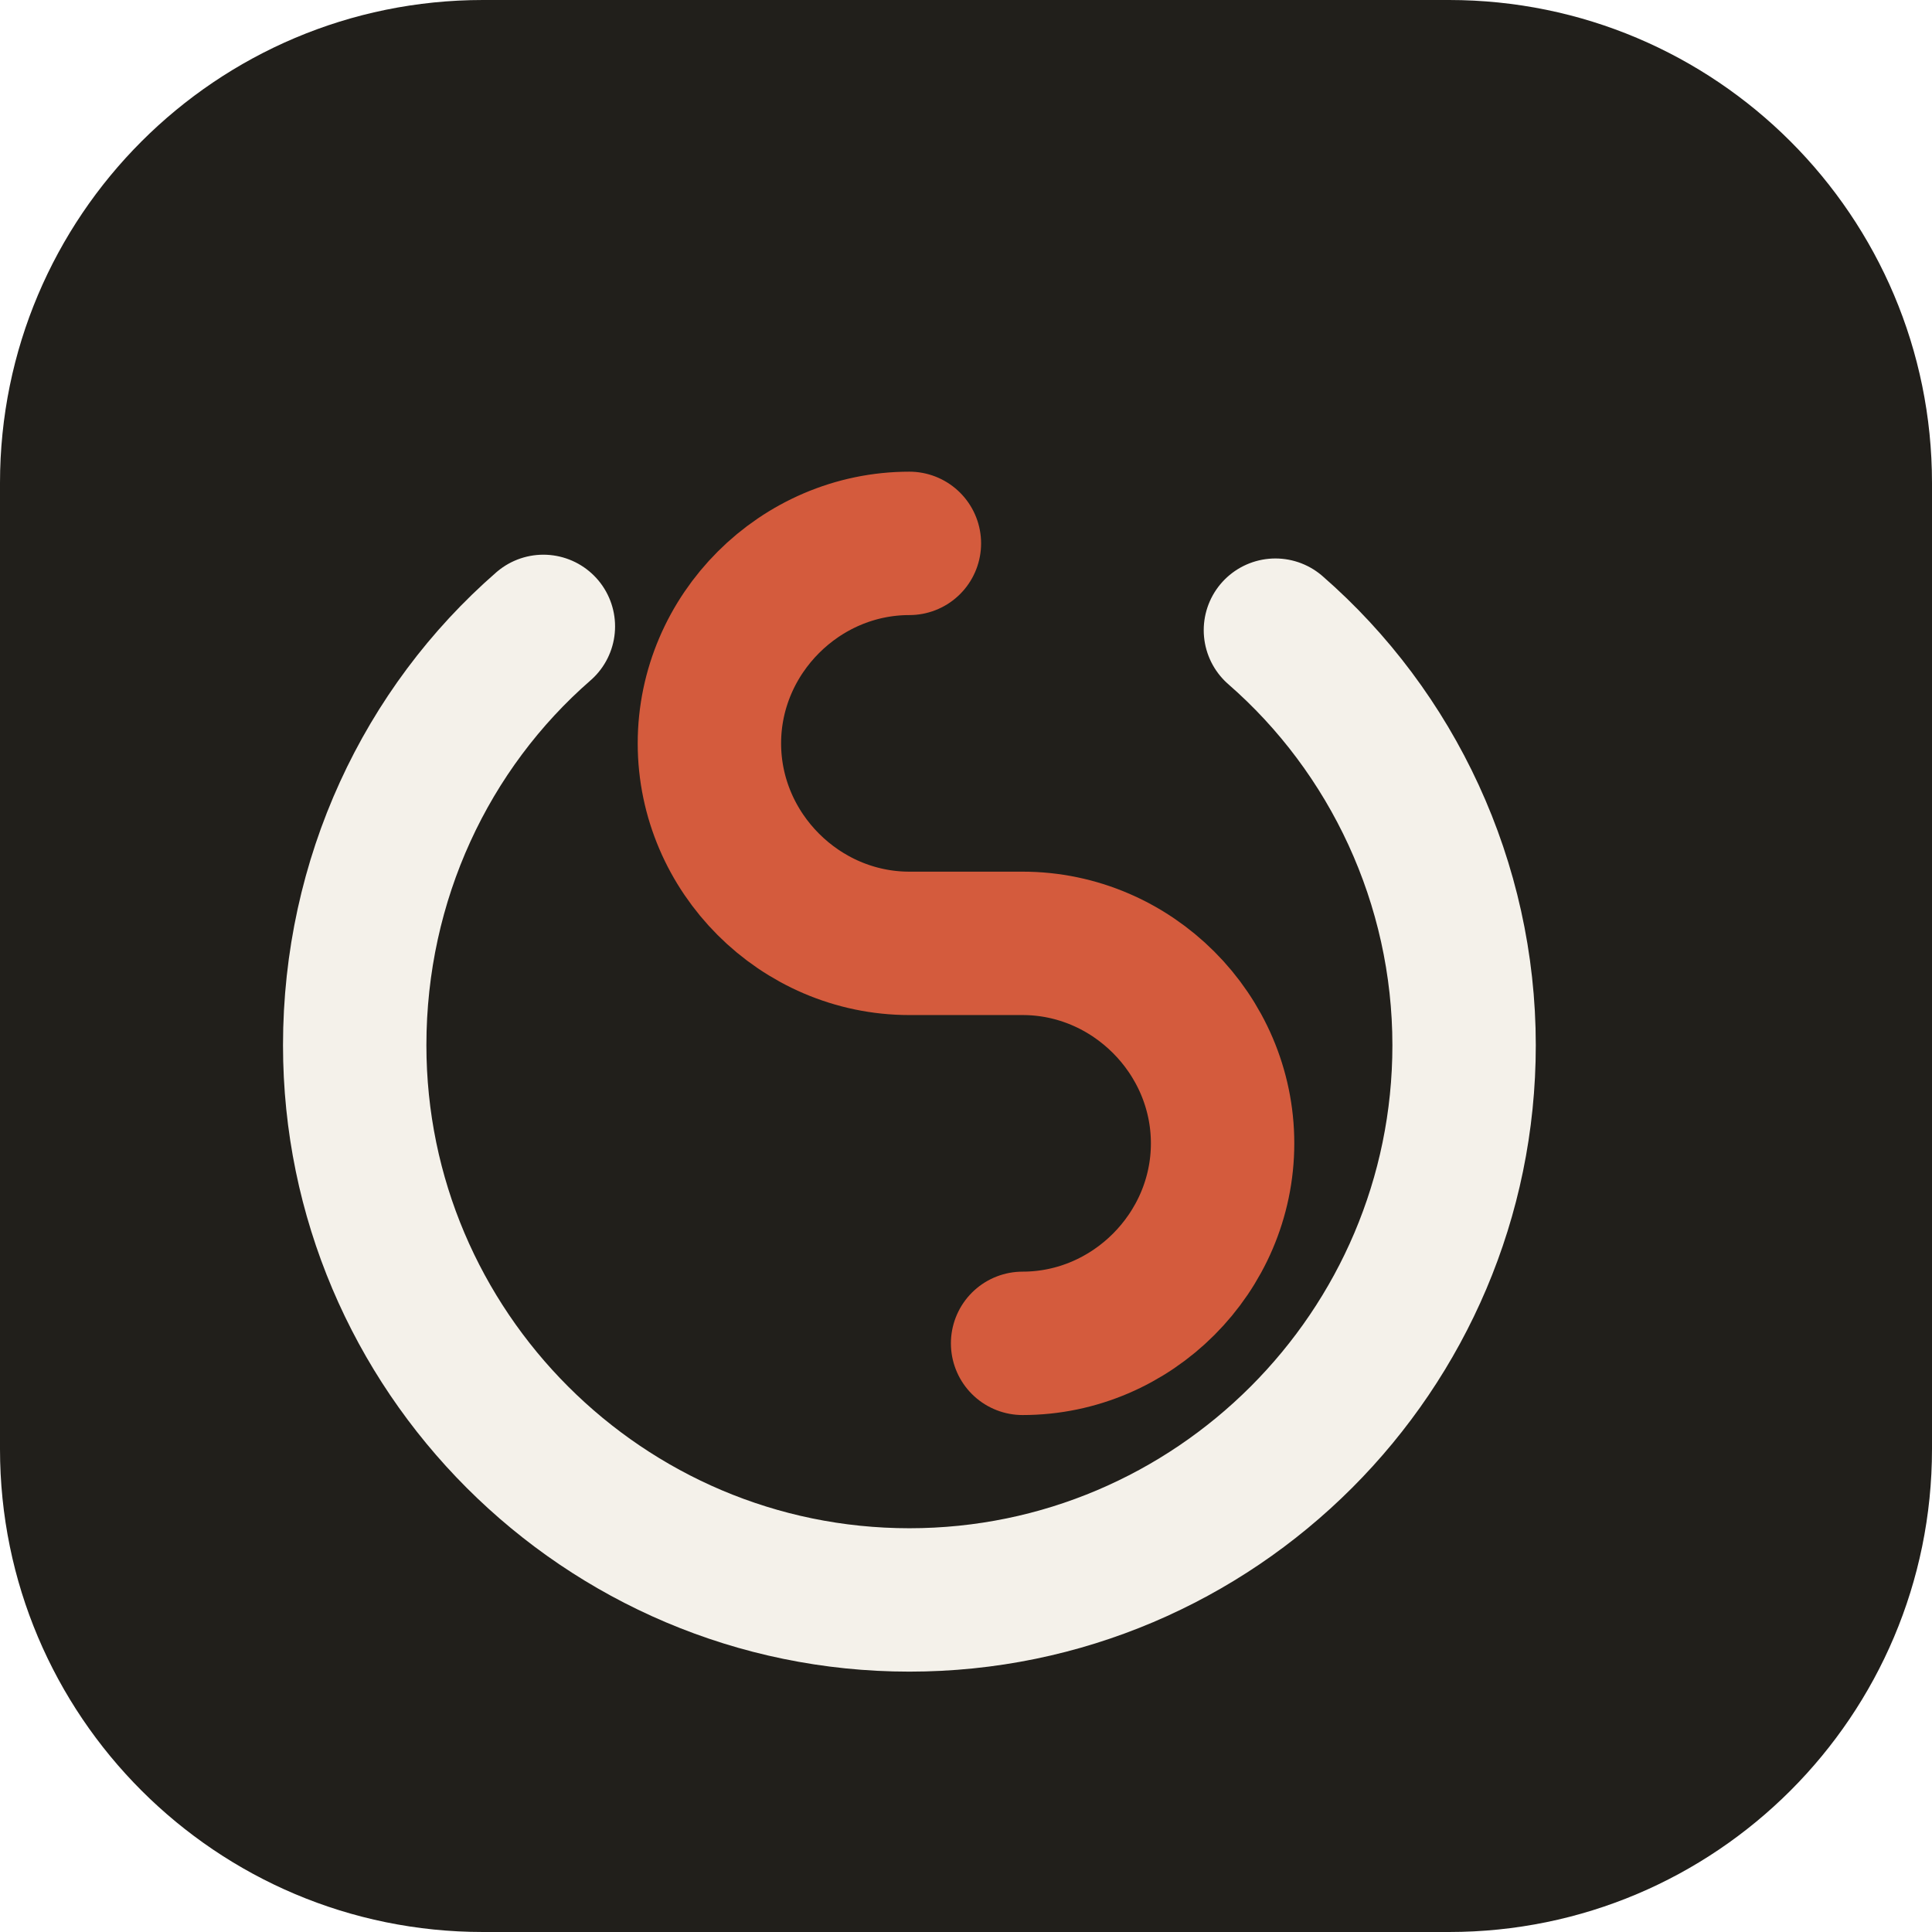
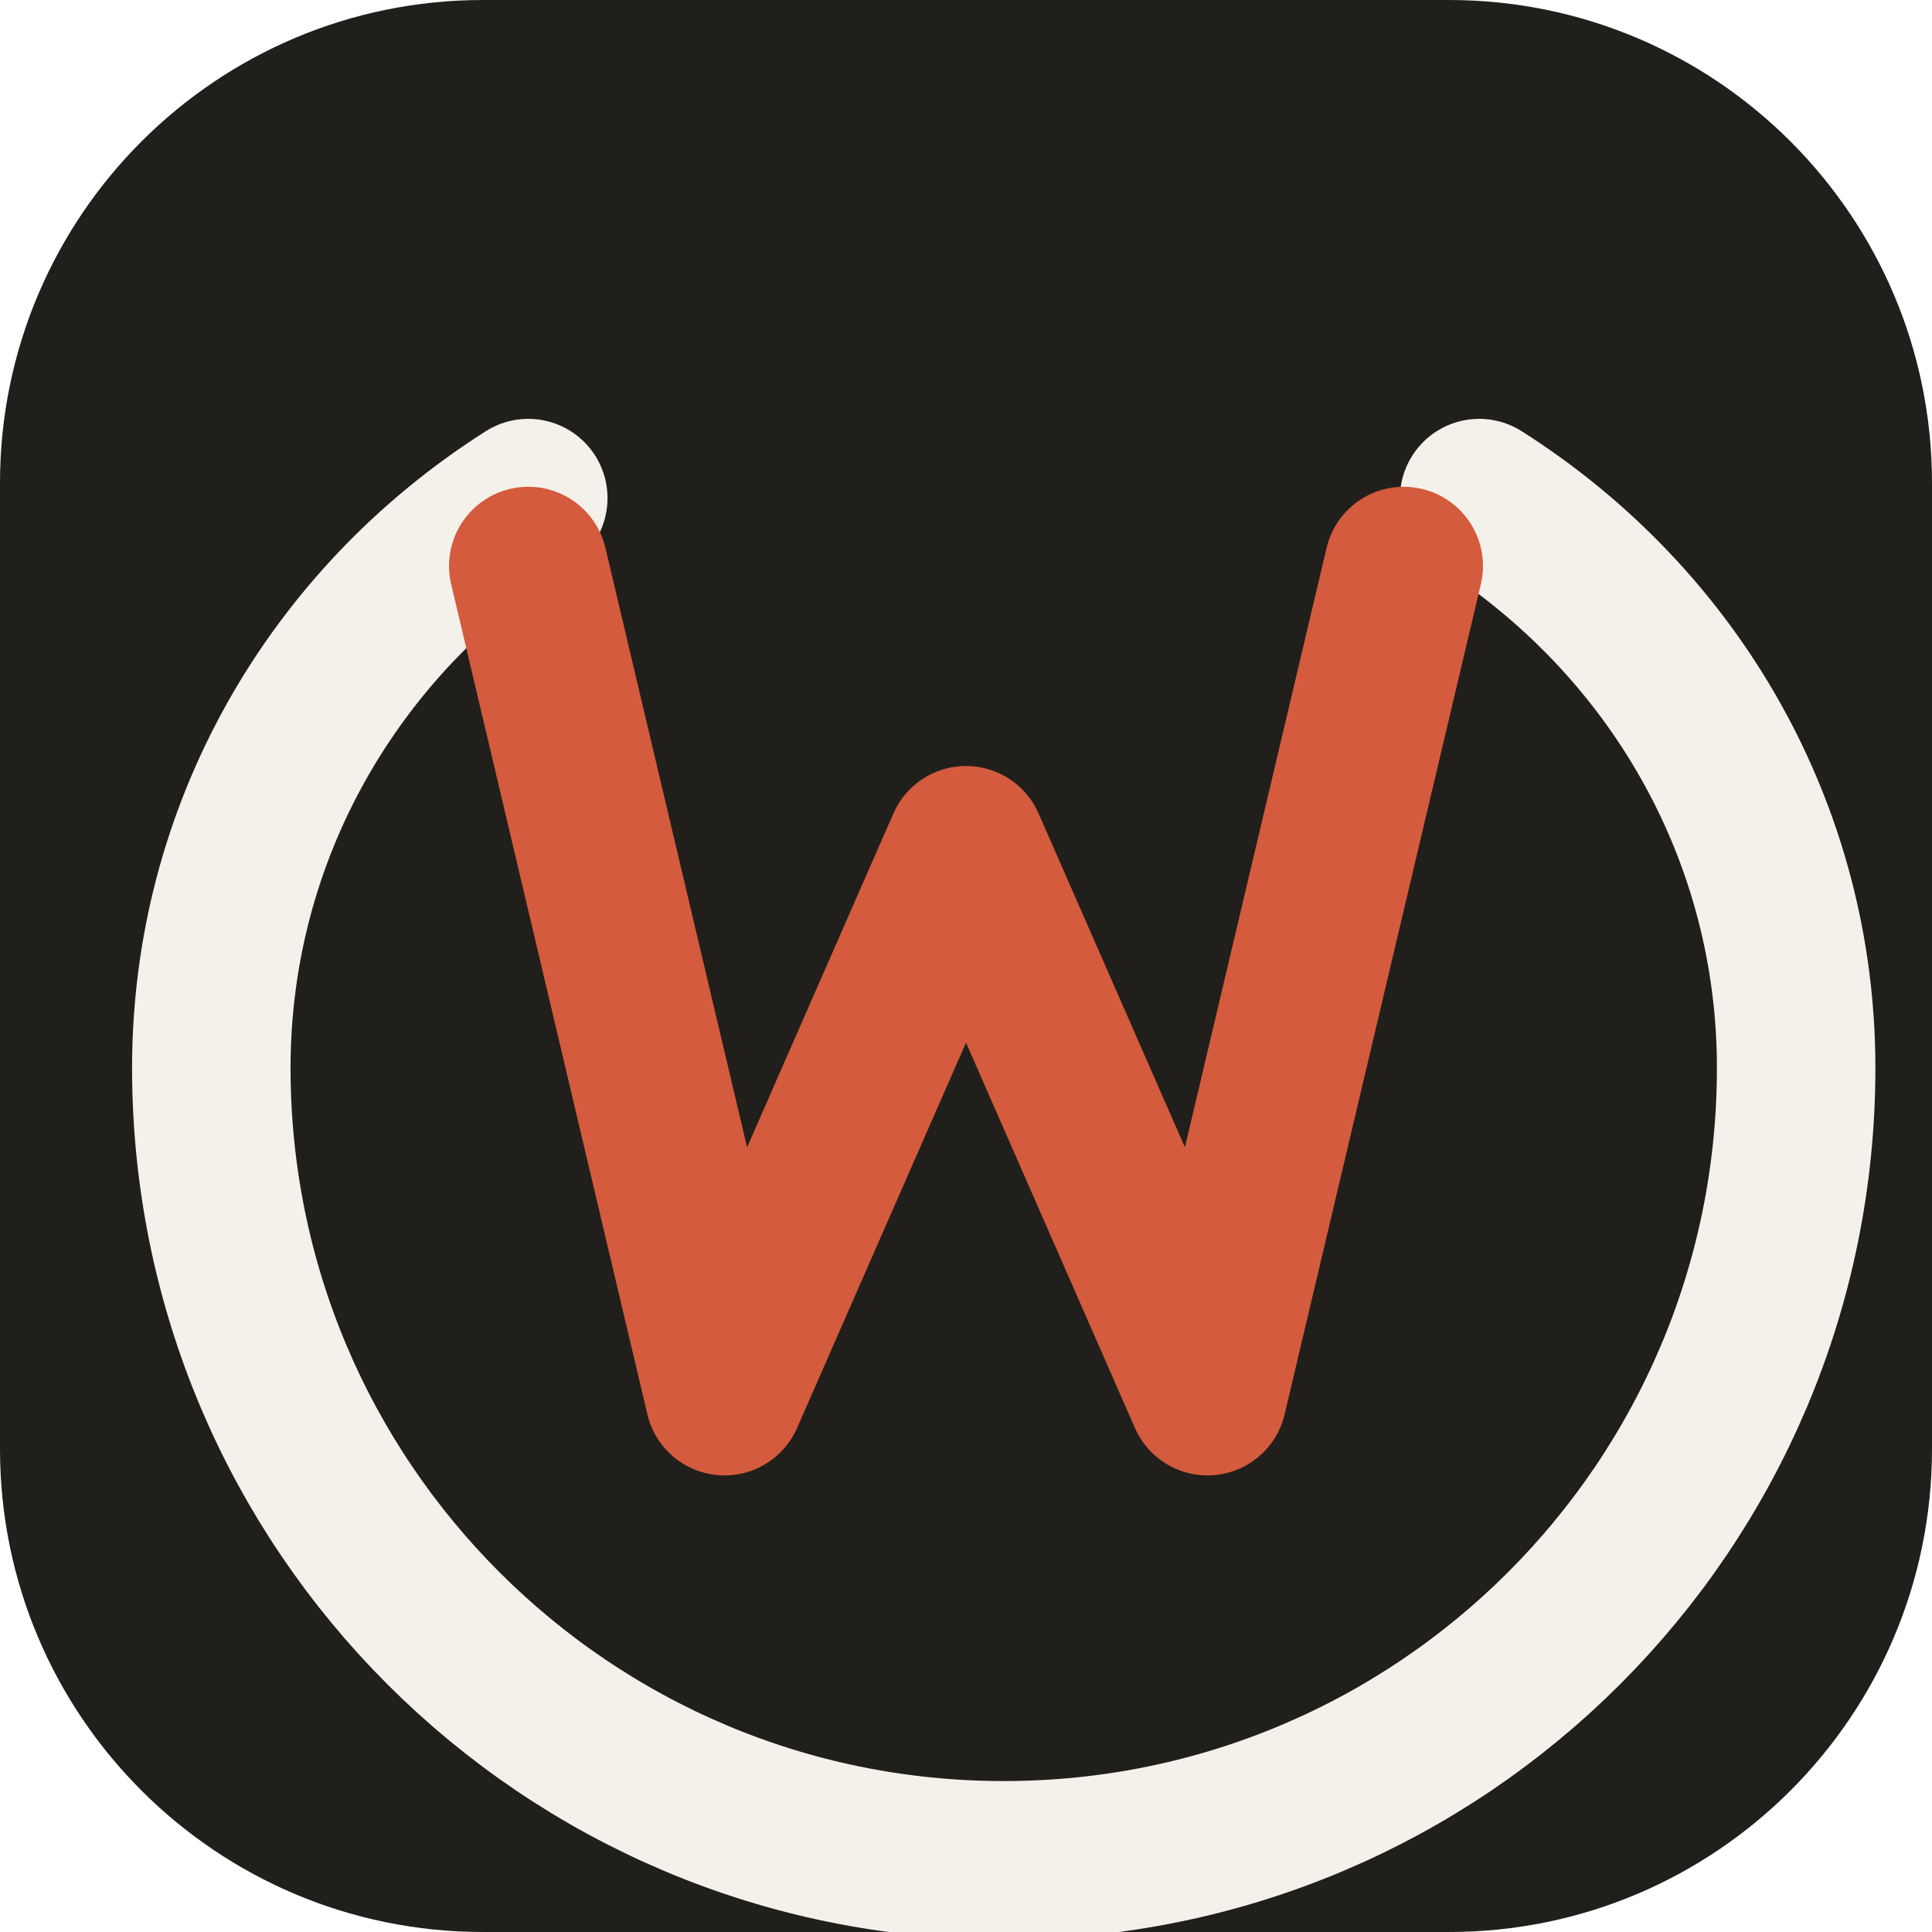
- <svg xmlns="http://www.w3.org/2000/svg" viewBox="0 0 512 512">
+ <svg xmlns="http://www.w3.org/2000/svg" viewBox="0 0 512 512" fill="none">
  <rect width="512" height="512" rx="128" fill="#211f1b" />
-   <path d="M144 166c-31 27-50 67-50 111 0 81 66 147 147 147s147-66 147-147c0-43-19-83-50-110" fill="none" stroke="#f4f1ea" stroke-linecap="round" stroke-width="38" />
-   <path d="M241 144c-29 0-53 24-53 53s24 53 53 53h30c29 0 53 24 53 53s-24 53-53 53" fill="none" stroke="#d45b3d" stroke-linecap="round" stroke-width="38" />
+   <path d="M140 132c-52 33-84 89-84 151 0 116 94 210 210 210s210-94 210-210c0-62-32-118-84-151" stroke="#f4f1ea" stroke-linecap="round" stroke-width="42" />
+   <path d="m140 150 52 220 64-146 64 146 52-220" stroke="#d45b3d" stroke-linecap="round" stroke-linejoin="round" stroke-width="42" />
</svg>
